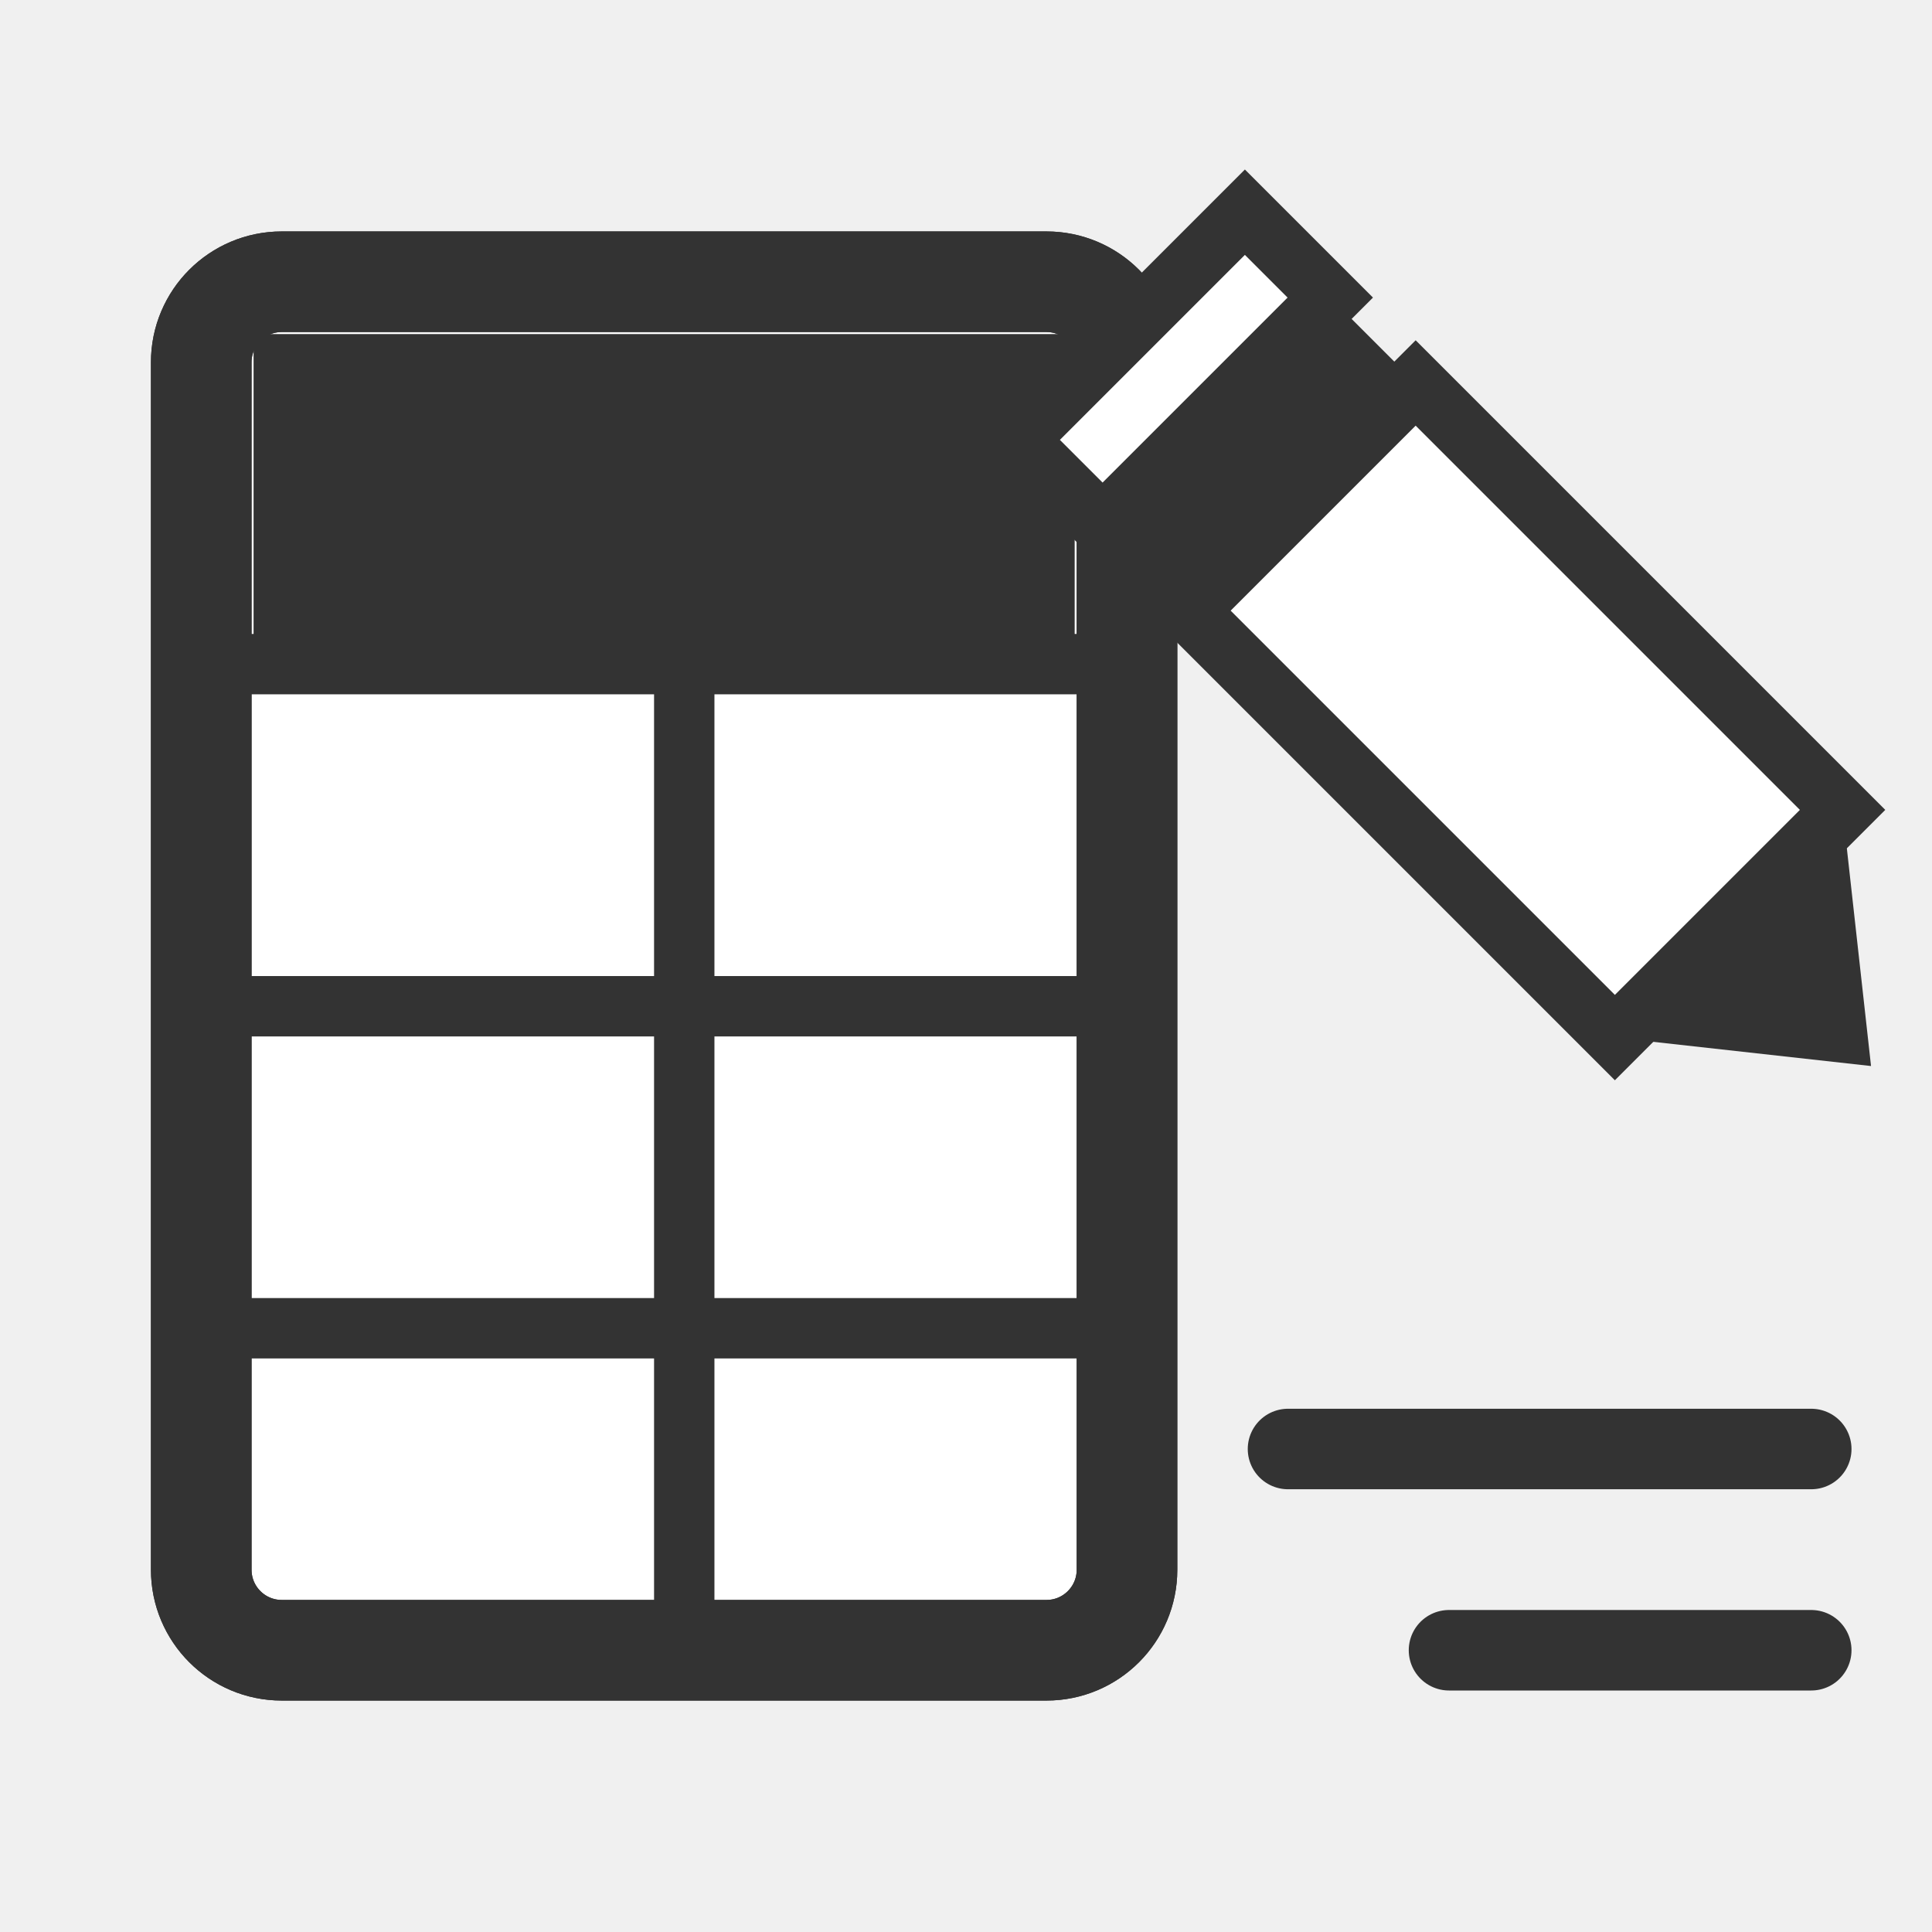
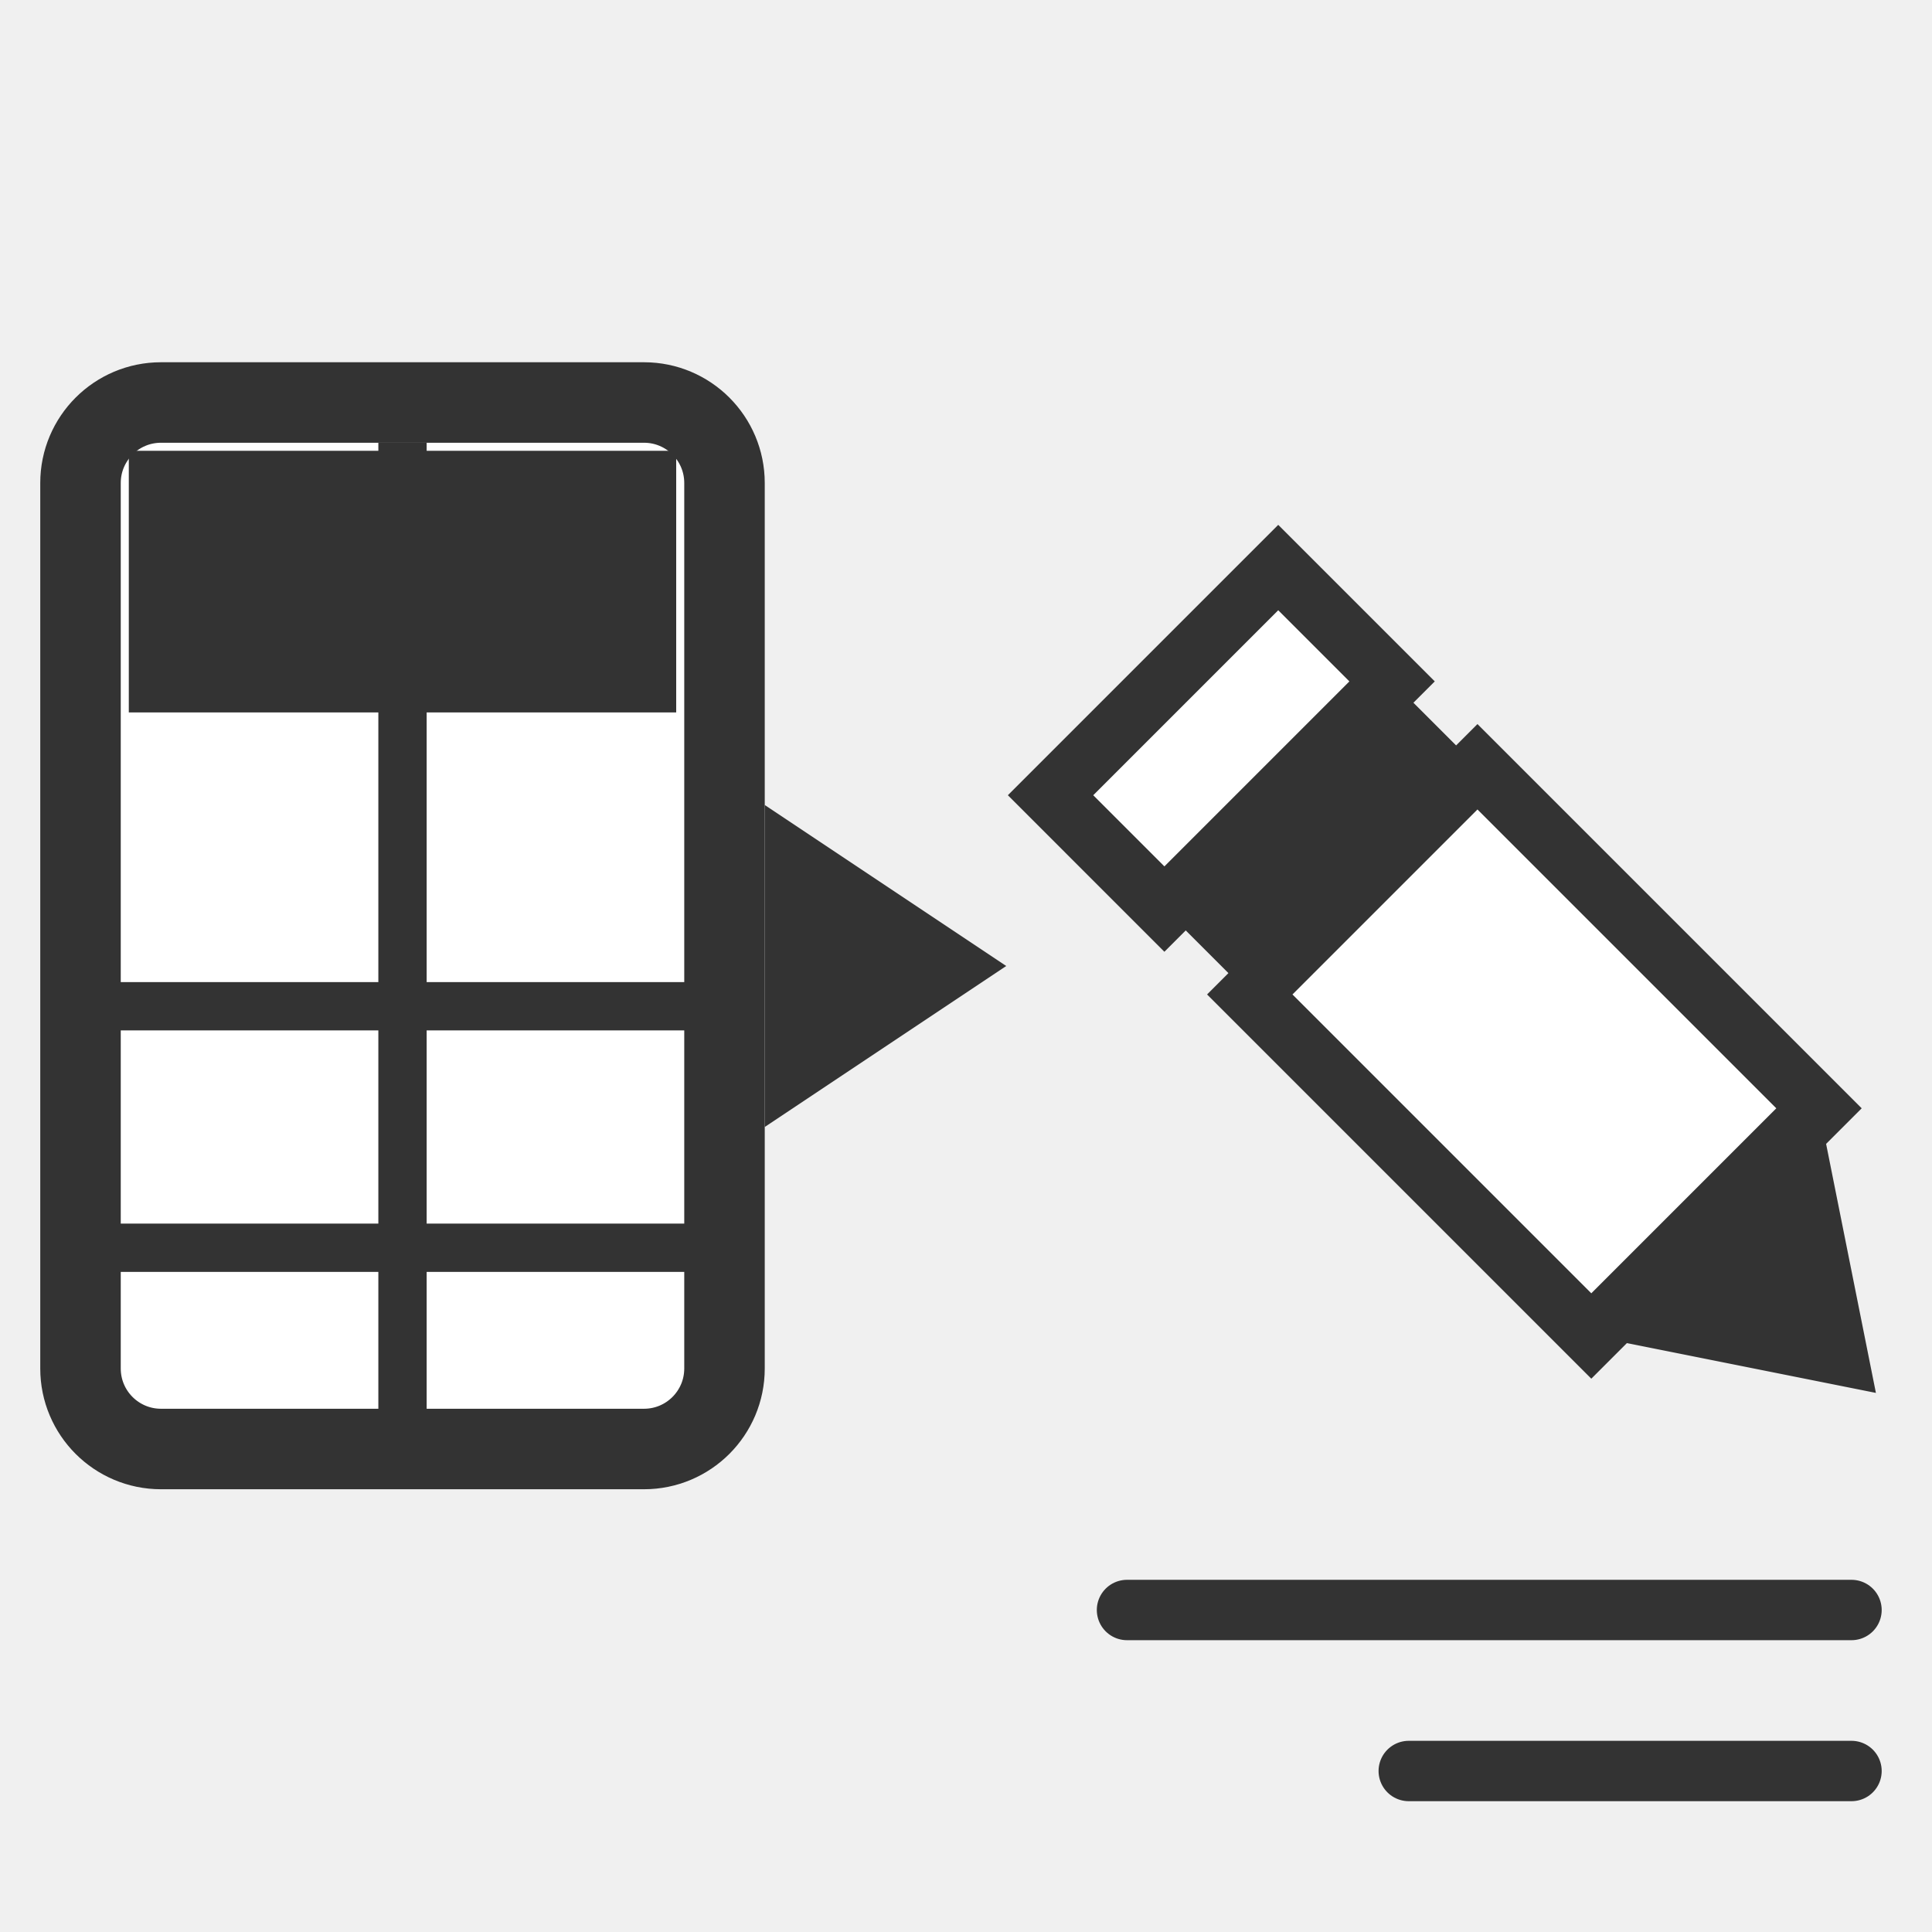
<svg xmlns="http://www.w3.org/2000/svg" width="48" height="48" viewBox="0 0 48 48">
+   <rect x="2" y="10" width="16" height="26" rx="2" fill="#ffffff" stroke="#333333" stroke-width="2" />
+   <rect x="3.2" y="11.2" width="13.6" height="6.5" fill="#333333" />
+   <line x1="2" y1="25" x2="18" y2="25" stroke="#333333" stroke-width="1.2" />
+   <line x1="2" y1="31" x2="18" y2="31" stroke="#333333" stroke-width="1.2" />
+   <line x1="10" y1="11" x2="10" y2="36" stroke="#333333" stroke-width="1.2" />
+   <polygon points="19,20 25,24 19,28" fill="#333333" />
  <g transform="scale(-1,1) translate(-48,0)">
-     <rect x="20" y="7" width="23" height="34" rx="2" fill="#ffffff" stroke="#333333" stroke-width="2.5" />
-     <rect x="21.3" y="8.3" width="20.4" height="8" fill="#333333" />
-     <line x1="20" y1="16.5" x2="43" y2="16.5" stroke="#333333" stroke-width="1.5" />
-     <line x1="31" y1="16.5" x2="31" y2="41" stroke="#333333" stroke-width="1.5" />
-     <line x1="20" y1="25" x2="43" y2="25" stroke="#333333" stroke-width="1.5" />
-     <line x1="20" y1="33" x2="43" y2="33" stroke="#333333" stroke-width="1.5" />
-     <rect x="20" y="7" width="23" height="34" rx="2" fill="none" stroke="#333333" stroke-width="2.5" />
-     <line x1="3" y1="36" x2="16" y2="36" stroke="#333333" stroke-width="2" stroke-linecap="round" />
-     <line x1="3" y1="41" x2="12" y2="41" stroke="#333333" stroke-width="2" stroke-linecap="round" />
-     <g transform="rotate(135, 10, 18)">
-       <rect x="-4" y="14" width="3" height="8" fill="#ffffff" stroke="#333333" stroke-width="1.5" />
-       <rect x="-1" y="14" width="3" height="8" fill="#333333" />
-       <rect x="2" y="14" width="15" height="8" fill="#ffffff" stroke="#333333" stroke-width="1.5" />
-       <polygon points="17,14 22,18 17,22" fill="#333333" />
+     <g transform="rotate(135, 12, 24)">
+       <rect x="2" y="20" width="4" height="8" fill="#ffffff" stroke="#333333" stroke-width="1.5" />
+       <rect x="6" y="20" width="3" height="8" fill="#333333" />
+       <rect x="9" y="20" width="12" height="8" fill="#ffffff" stroke="#333333" stroke-width="1.5" />
+       <polygon points="21,20 27,24 21,28" fill="#333333" />
    </g>
  </g>
+   <line x1="28" y1="40" x2="46" y2="40" stroke="#333333" stroke-width="1.5" stroke-linecap="round" />
+   <line x1="35" y1="44" x2="46" y2="44" stroke="#333333" stroke-width="1.5" stroke-linecap="round" />
</svg>
